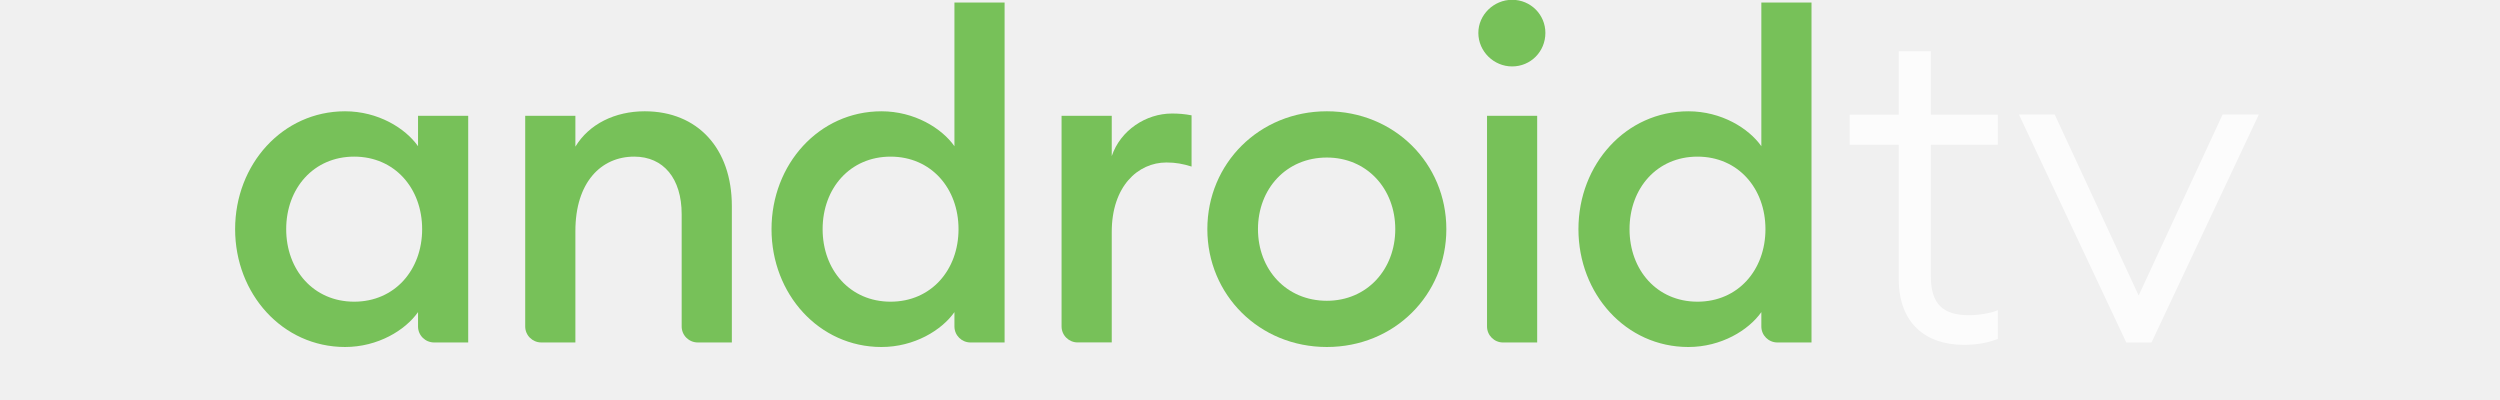
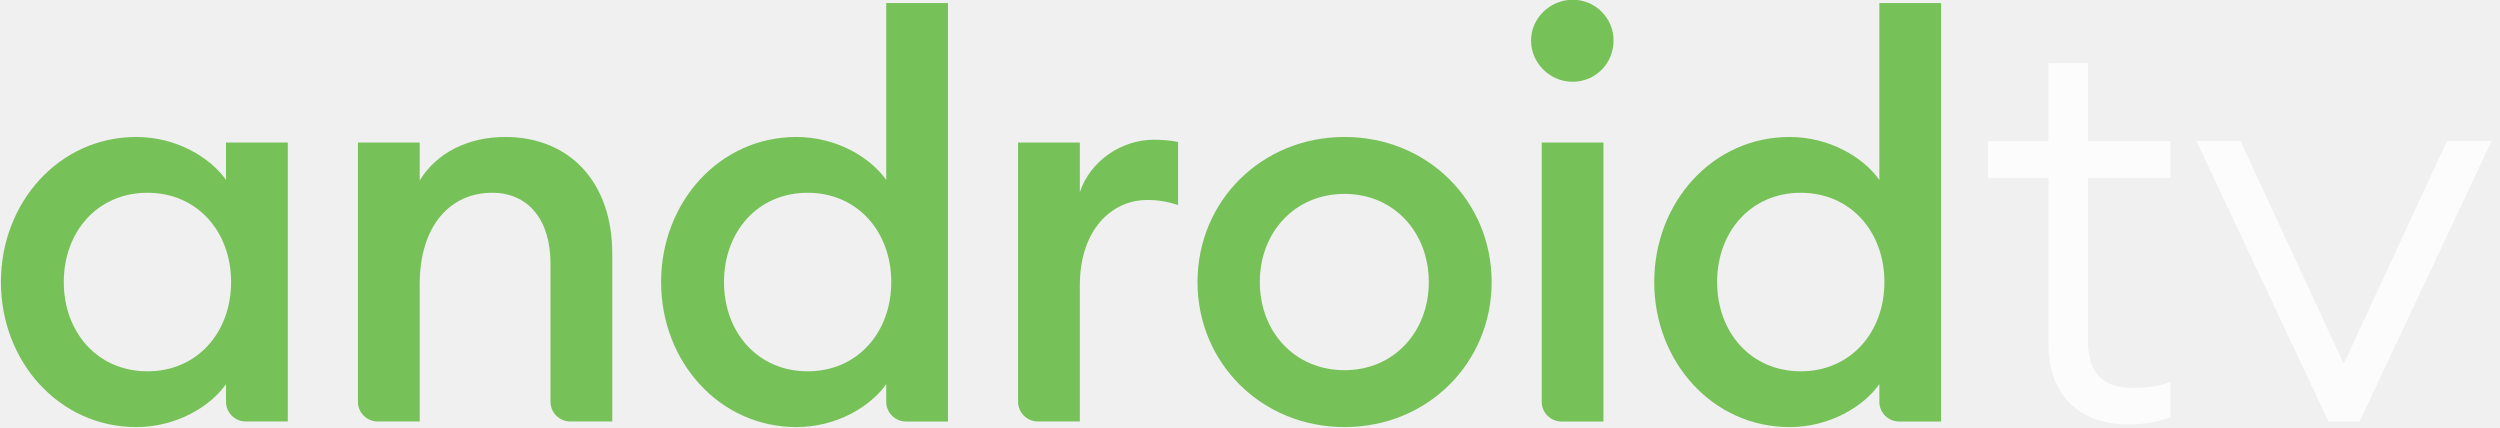
- <svg xmlns="http://www.w3.org/2000/svg" width="288" height="46" viewBox="0 0 288 46" fill="none">
-   <g clip-path="url(#clip0_1_7166)">
-     <path d="M39.749 12.82C43.533 12.82 46.688 14.753 48.157 16.842V13.342H53.937V39.452H50.011C48.987 39.452 48.157 38.628 48.157 37.61V35.956C46.688 38.043 43.533 39.974 39.749 39.974C32.553 39.974 27.086 33.866 27.086 26.398C27.086 18.93 32.553 12.82 39.749 12.82ZM40.801 18.043C36.123 18.043 32.97 21.698 32.97 26.398C32.97 31.097 36.123 34.754 40.801 34.754C45.477 34.754 48.631 31.097 48.631 26.398C48.631 21.698 45.477 18.043 40.801 18.043Z" fill="#77C159" />
-     <path d="M60.504 13.342H66.285V16.893C67.86 14.283 70.856 12.82 74.272 12.82C80.367 12.82 84.309 17.102 84.309 23.735V39.451H80.382C79.358 39.451 78.528 38.626 78.528 37.609V24.675C78.528 20.55 76.425 18.043 73.064 18.043C69.228 18.043 66.285 21.02 66.285 26.606V39.451H62.357C61.334 39.451 60.504 38.626 60.504 37.609V13.342Z" fill="#77C159" />
-     <path d="M101.543 12.821C105.326 12.821 108.481 14.754 109.951 16.842V0.289H115.729V39.453H111.804C110.782 39.453 109.951 38.629 109.951 37.61V35.957C108.481 38.044 105.326 39.975 101.543 39.975C94.344 39.975 88.879 33.867 88.879 26.399C88.879 18.931 94.344 12.821 101.543 12.821ZM102.595 18.044C97.919 18.044 94.766 21.698 94.766 26.399C94.766 31.098 97.919 34.754 102.595 34.754C107.269 34.754 110.422 31.098 110.422 26.399C110.422 21.698 107.269 18.044 102.595 18.044Z" fill="#77C159" />
-     <path d="M122.293 13.339H128.073V17.986C129.07 15.01 132.013 13.078 135.01 13.078C135.743 13.078 136.482 13.131 137.269 13.287V19.187C136.268 18.874 135.43 18.718 134.38 18.718C131.069 18.718 128.073 21.486 128.073 26.708V39.448H124.146C123.124 39.448 122.293 38.623 122.293 37.606V13.339H122.293Z" fill="#77C159" />
-     <path d="M152.852 39.974C145.077 39.974 139.086 33.968 139.086 26.399C139.086 18.827 145.077 12.82 152.852 12.82C160.631 12.82 166.619 18.826 166.619 26.399C166.619 33.968 160.631 39.974 152.852 39.974ZM152.852 34.65C157.477 34.65 160.735 31.045 160.735 26.399C160.735 21.753 157.476 18.148 152.852 18.148C148.177 18.148 144.919 21.753 144.919 26.399C144.919 31.045 148.177 34.65 152.852 34.65Z" fill="#77C159" />
-     <path d="M174.193 7.653C172.092 7.653 170.305 5.932 170.305 3.788C170.305 1.699 172.092 -0.023 174.193 -0.023C176.347 -0.023 178.029 1.7 178.029 3.788C178.029 5.932 176.347 7.653 174.193 7.653ZM171.305 13.344H177.083V39.454H173.158C172.134 39.454 171.305 38.627 171.305 37.611V13.344Z" fill="#77C159" />
-     <path d="M194.497 12.821C198.281 12.821 201.435 14.754 202.907 16.842V0.289H208.686V39.453H204.761C203.735 39.453 202.907 38.629 202.907 37.61V35.957C201.435 38.044 198.281 39.975 194.497 39.975C187.301 39.975 181.836 33.867 181.836 26.399C181.836 18.931 187.301 12.821 194.497 12.821ZM195.549 18.044C190.875 18.044 187.722 21.698 187.722 26.399C187.722 31.098 190.875 34.754 195.549 34.754C200.227 34.754 203.38 31.098 203.38 26.399C203.379 21.698 200.227 18.044 195.549 18.044Z" fill="#77C159" />
-     <path opacity="0.8" d="M218.737 16.672H213.082V13.207H218.737V5.906H222.435V13.207H230.151V16.672H222.435V31.849C222.435 35.051 223.863 36.311 226.821 36.311C227.877 36.311 229.305 36.1 230.151 35.734V39.042C228.933 39.515 227.667 39.725 226.24 39.725C221.749 39.725 218.737 37.15 218.737 32.161V16.672Z" fill="white" />
-     <path opacity="0.8" d="M260.217 13.195L247.854 39.452H244.947L232.582 13.195H236.704L246.374 34.043L256.043 13.195H260.217Z" fill="white" />
+ <svg xmlns="http://www.w3.org/2000/svg" width="234" height="40" viewBox="0 0 234 40" fill="none">
+   <g clip-path="url(#clip0_1_7167)">
+     <path d="M12.749 12.82C16.533 12.82 19.688 14.753 21.157 16.842V13.342H26.937V39.452H23.011C21.987 39.452 21.157 38.628 21.157 37.61V35.956C19.688 38.043 16.533 39.974 12.749 39.974C5.553 39.974 0.086 33.866 0.086 26.398C0.086 18.93 5.553 12.82 12.749 12.82ZM13.801 18.043C9.123 18.043 5.97 21.698 5.97 26.398C5.97 31.097 9.123 34.754 13.801 34.754C18.477 34.754 21.631 31.097 21.631 26.398C21.631 21.698 18.477 18.043 13.801 18.043Z" fill="#77C159" />
+     <path d="M33.504 13.342H39.285V16.893C40.86 14.283 43.856 12.82 47.272 12.82C53.367 12.82 57.309 17.102 57.309 23.735V39.451H53.382C52.358 39.451 51.528 38.626 51.528 37.609V24.675C51.528 20.55 49.425 18.043 46.064 18.043C42.228 18.043 39.285 21.02 39.285 26.606V39.451H35.357C34.334 39.451 33.504 38.626 33.504 37.609V13.342Z" fill="#77C159" />
+     <path d="M74.543 12.821C78.326 12.821 81.481 14.754 82.951 16.842V0.289H88.729V39.453H84.804C83.782 39.453 82.951 38.629 82.951 37.61V35.957C81.481 38.044 78.326 39.975 74.543 39.975C67.344 39.975 61.879 33.867 61.879 26.399C61.879 18.931 67.344 12.821 74.543 12.821ZM75.595 18.044C70.919 18.044 67.766 21.698 67.766 26.399C67.766 31.098 70.919 34.754 75.595 34.754C80.269 34.754 83.422 31.098 83.422 26.399C83.422 21.698 80.269 18.044 75.595 18.044Z" fill="#77C159" />
+     <path d="M95.293 13.339H101.073V17.986C102.07 15.01 105.013 13.078 108.01 13.078C108.743 13.078 109.482 13.131 110.269 13.287V19.187C109.268 18.874 108.43 18.718 107.38 18.718C104.069 18.718 101.073 21.486 101.073 26.708V39.448H97.146C96.124 39.448 95.293 38.623 95.293 37.606V13.339H95.293Z" fill="#77C159" />
+     <path d="M125.852 39.974C118.077 39.974 112.086 33.968 112.086 26.399C112.086 18.827 118.077 12.82 125.852 12.82C133.631 12.82 139.619 18.826 139.619 26.399C139.619 33.968 133.631 39.974 125.852 39.974ZM125.852 34.65C130.477 34.65 133.735 31.045 133.735 26.399C133.735 21.753 130.476 18.148 125.852 18.148C121.177 18.148 117.919 21.753 117.919 26.399C117.919 31.045 121.177 34.65 125.852 34.65Z" fill="#77C159" />
+     <path d="M147.193 7.653C145.092 7.653 143.305 5.932 143.305 3.788C143.305 1.699 145.092 -0.023 147.193 -0.023C149.347 -0.023 151.029 1.7 151.029 3.788C151.029 5.932 149.347 7.653 147.193 7.653ZM144.305 13.344H150.083V39.454H146.158C145.134 39.454 144.305 38.627 144.305 37.611V13.344Z" fill="#77C159" />
+     <path d="M167.497 12.821C171.281 12.821 174.435 14.754 175.907 16.842V0.289H181.686V39.453H177.761C176.735 39.453 175.907 38.629 175.907 37.61V35.957C174.435 38.044 171.281 39.975 167.497 39.975C160.301 39.975 154.836 33.867 154.836 26.399C154.836 18.931 160.301 12.821 167.497 12.821ZM168.549 18.044C163.875 18.044 160.722 21.698 160.722 26.399C160.722 31.098 163.875 34.754 168.549 34.754C173.227 34.754 176.38 31.098 176.38 26.399C176.379 21.698 173.227 18.044 168.549 18.044Z" fill="#77C159" />
+     <path opacity="0.8" d="M191.737 16.672H186.082V13.207H191.737V5.906H195.435V13.207H203.151V16.672H195.435V31.849C195.435 35.051 196.863 36.311 199.821 36.311C200.877 36.311 202.305 36.1 203.151 35.734V39.042C201.933 39.515 200.667 39.725 199.24 39.725C194.749 39.725 191.737 37.15 191.737 32.161V16.672Z" fill="white" />
+     <path opacity="0.8" d="M233.217 13.195L220.854 39.452H217.947L205.582 13.195H209.704L219.374 34.043L229.043 13.195H233.217Z" fill="white" />
  </g>
  <defs>
-     <clipPath id="clip0_1_7166">
-       <rect width="233.333" height="40" fill="white" transform="translate(26.9999)" />
+     <clipPath id="clip0_1_7167">
+       <rect width="233.333" height="40" fill="white" />
    </clipPath>
  </defs>
</svg>
